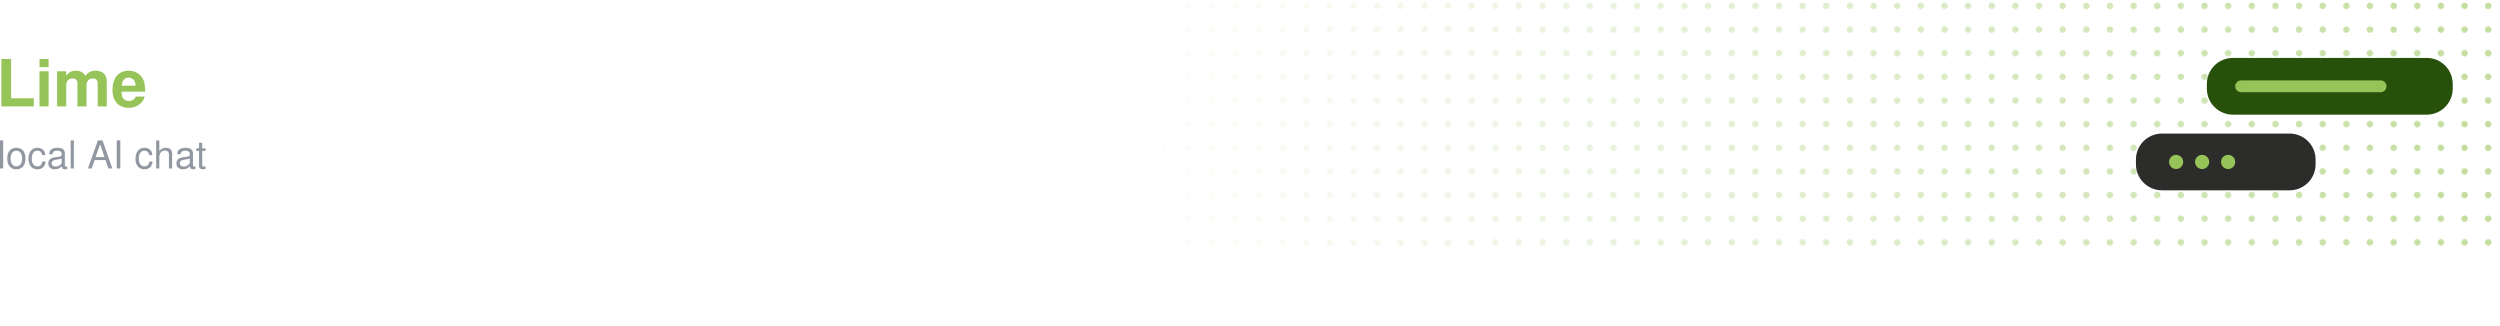
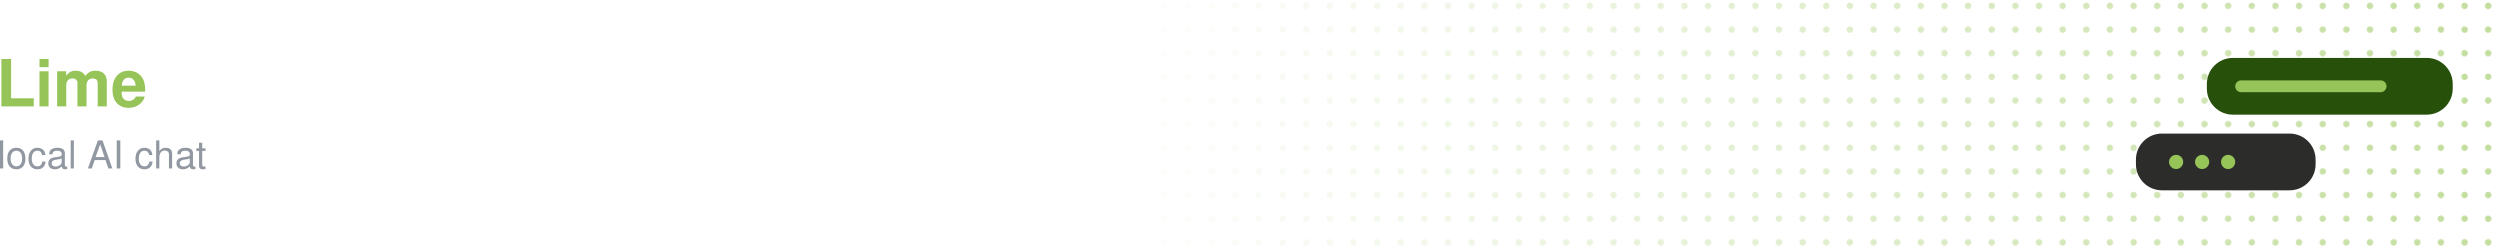
- <svg xmlns="http://www.w3.org/2000/svg" width="846" height="110" viewBox="0 0 846 110">
+ <svg xmlns="http://www.w3.org/2000/svg" width="846" height="84" viewBox="0 0 846 84">
  <style>.d{animation:b 1.4s infinite ease-in-out}.d2{animation-delay:.2s}.d3{animation-delay:.4s}@keyframes b{0%,80%,100%{opacity:.3}40%{opacity:1}}@media (prefers-reduced-motion:reduce){.d{animation:none}}</style>
  <defs>
    <pattern id="p" width="8" height="8" patternUnits="userSpaceOnUse">
      <circle cx="2" cy="2" r="1.1" fill="#97c459" />
    </pattern>
    <linearGradient id="g">
      <stop offset=".45" stop-color="#fff" stop-opacity="0" />
      <stop offset="1" stop-color="#fff" stop-opacity=".6" />
    </linearGradient>
    <mask id="m">
      <rect width="846" height="84" fill="url(#g)" />
    </mask>
  </defs>
  <rect width="846" height="84" fill="url(#p)" mask="url(#m)" />
  <text x="-1.3" y="36" style="font:600 22px -apple-system, BlinkMacSystemFont, 'Segoe UI', Helvetica, Arial, sans-serif" fill="#97c459">Lime</text>
  <text x="-0.9" y="57" style="font:400 13px -apple-system, BlinkMacSystemFont, 'Segoe UI', Helvetica, Arial, sans-serif" fill="#9198a1">local AI chat</text>
  <g transform="translate(830 42) scale(.8) translate(-830 -42)">
    <rect x="726" y="14" width="104" height="24" rx="11" fill="#27500a" />
    <rect x="738" y="23.5" width="64" height="5" rx="2.5" fill="#97c459" />
    <rect x="696" y="46" width="76" height="24" rx="11" fill="#2c2c2a" />
    <circle class="d" cx="713" cy="58" r="3" fill="#97c459" />
    <circle class="d d2" cx="724" cy="58" r="3" fill="#97c459" />
    <circle class="d d3" cx="735" cy="58" r="3" fill="#97c459" />
  </g>
</svg>
